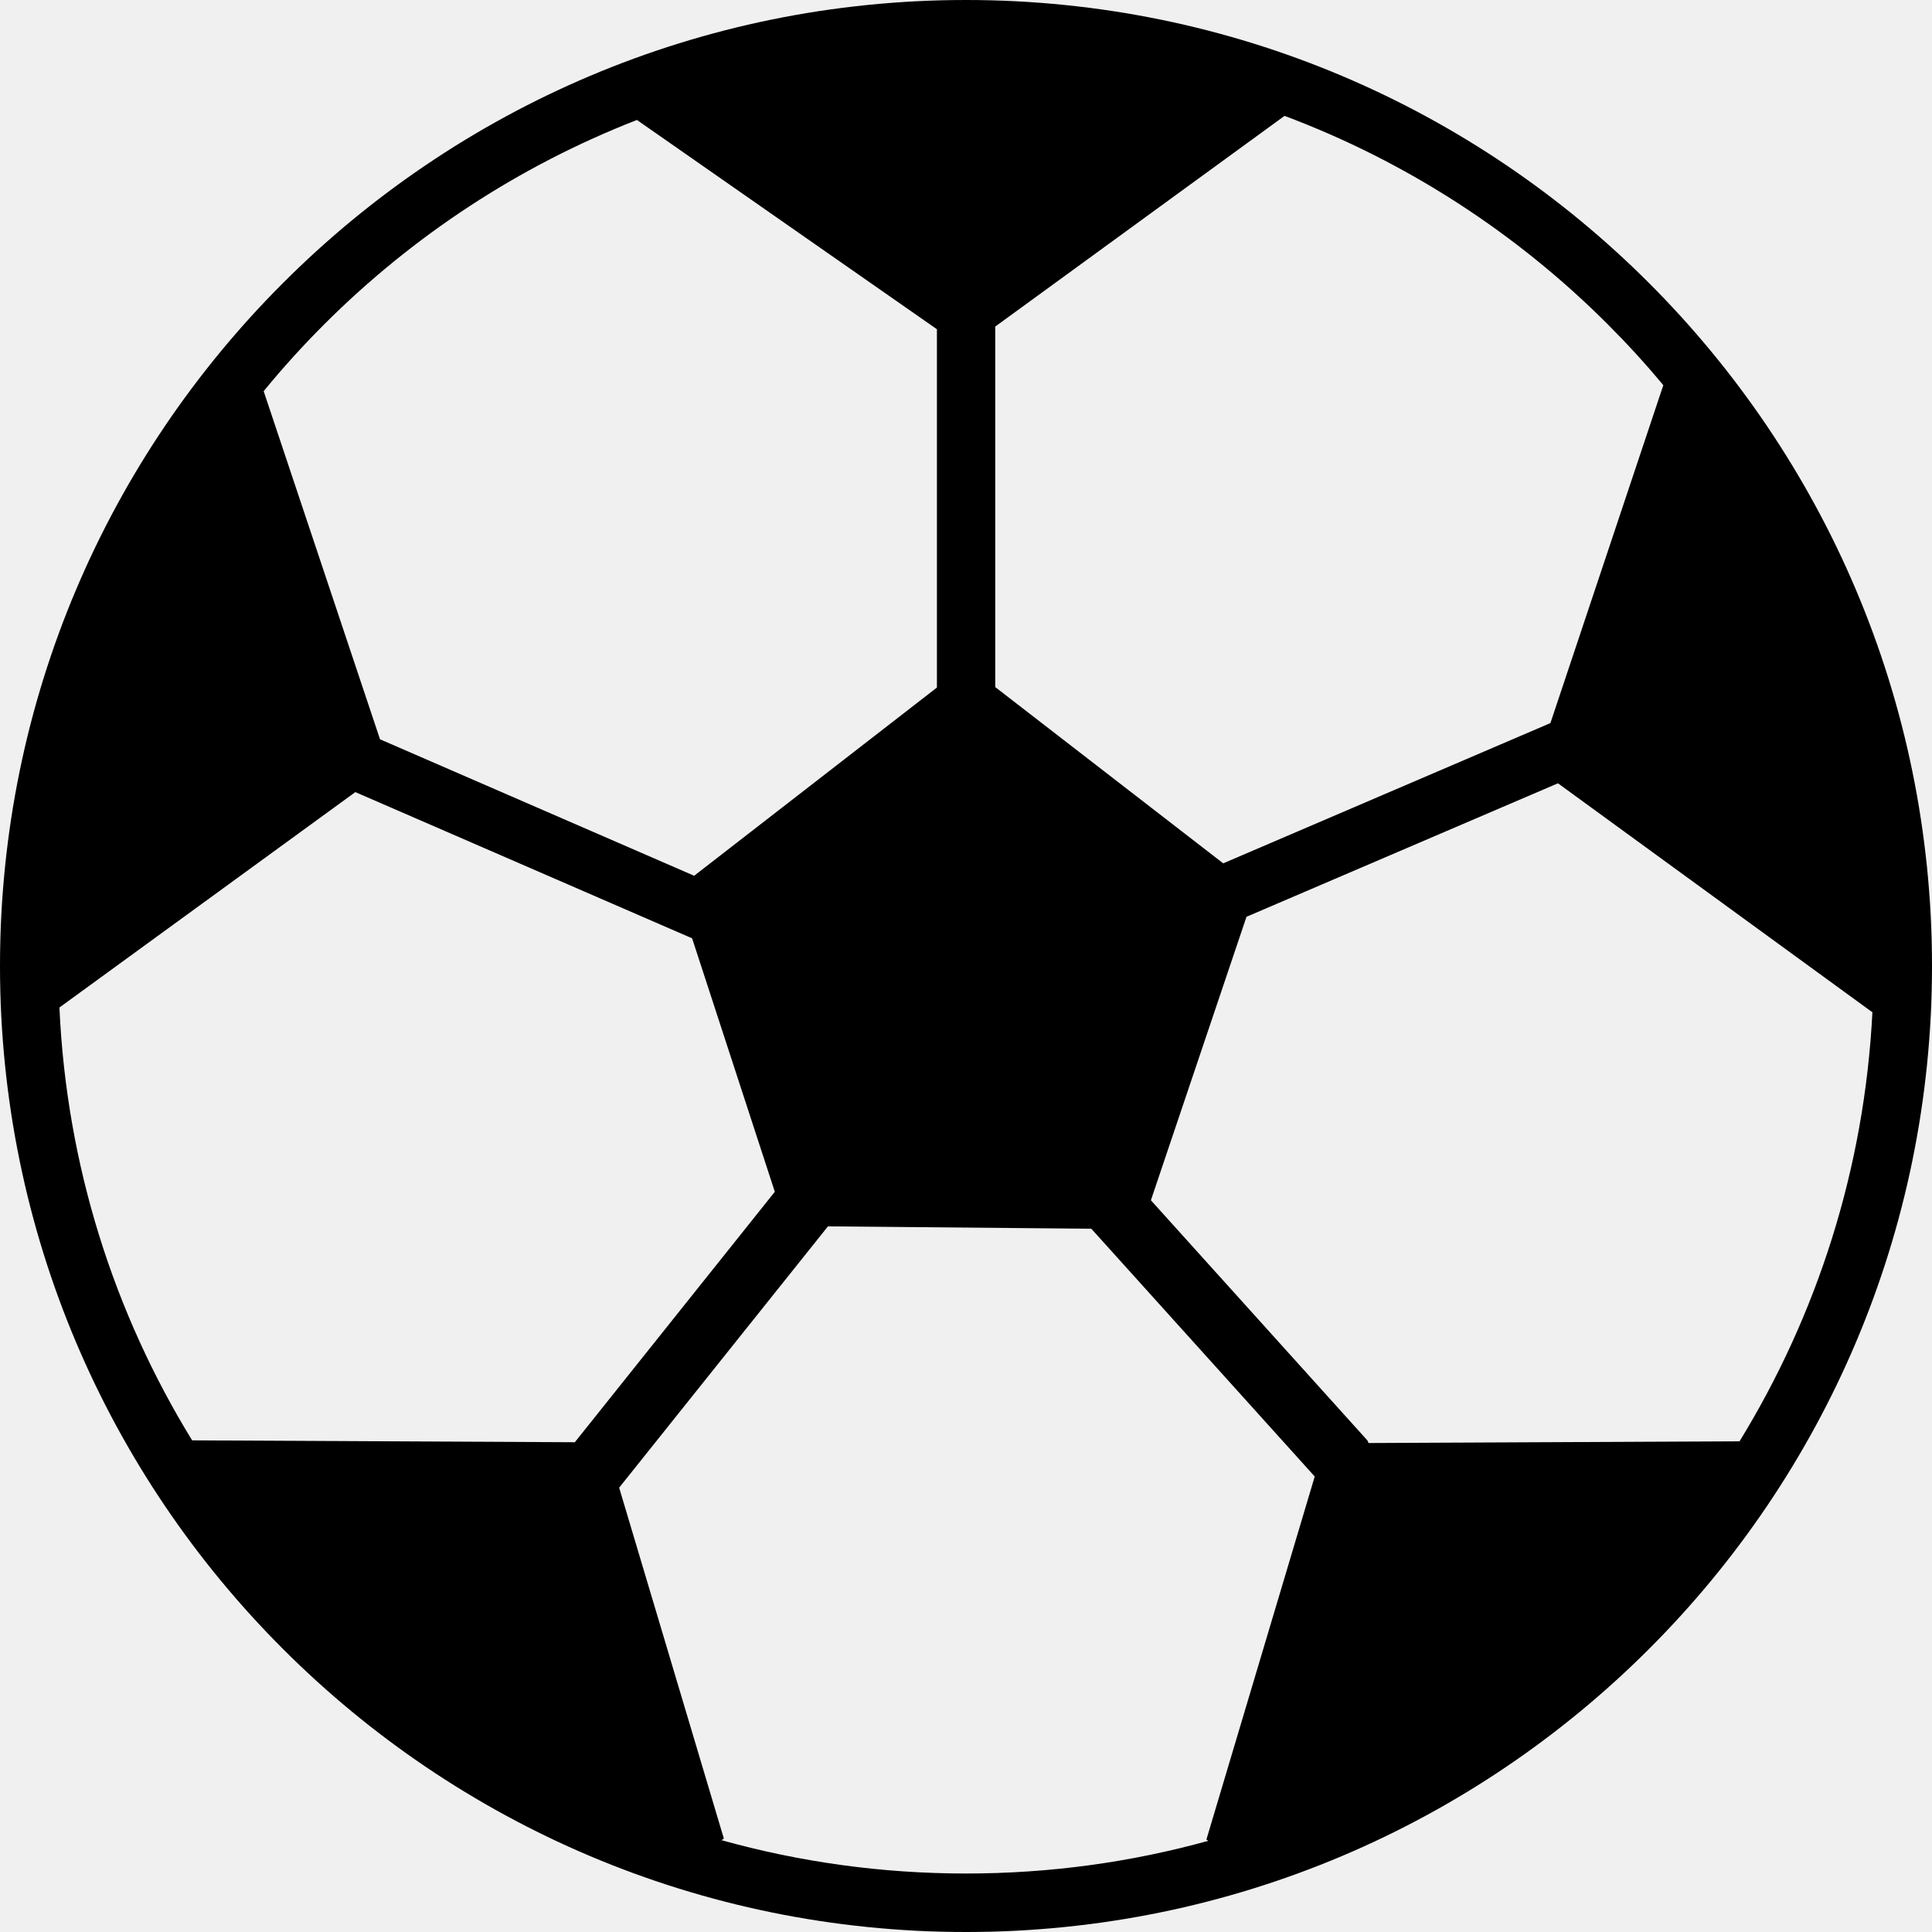
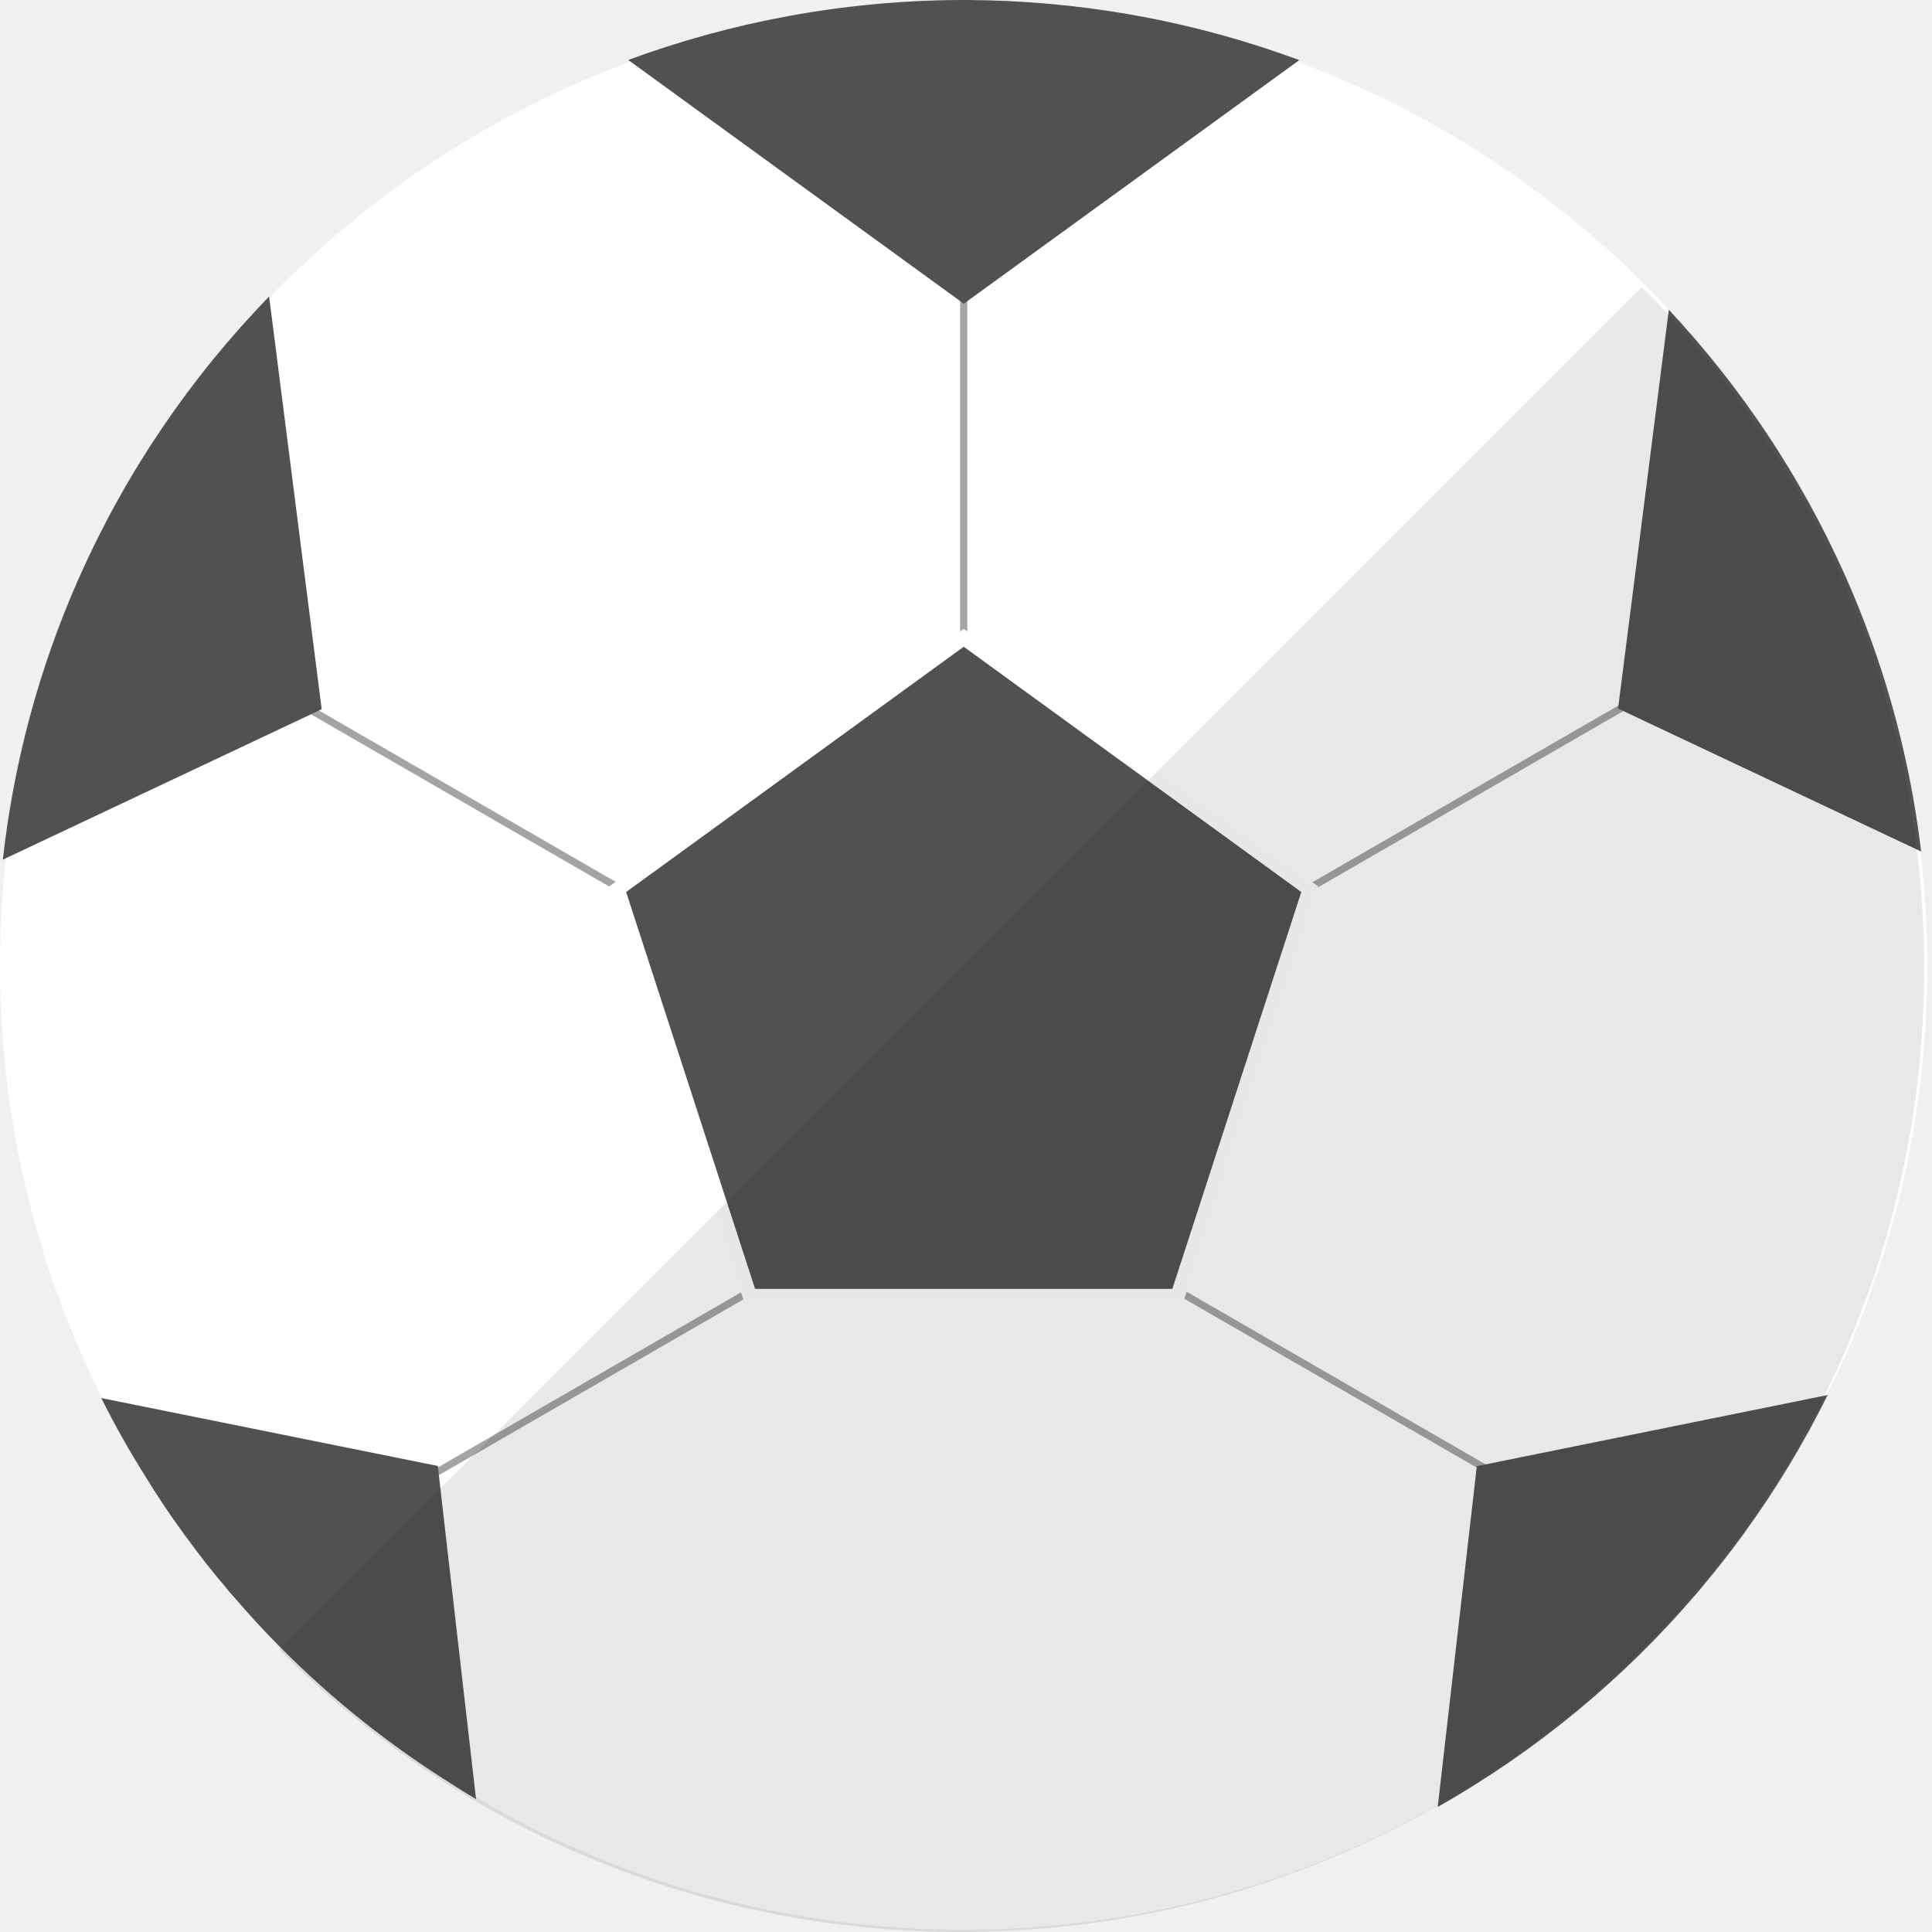
- <svg xmlns="http://www.w3.org/2000/svg" fill="#000000" width="800px" height="800px" viewBox="0 0 122.88 122.88" version="1.1" id="Layer_1" style="enable-background:new 0 0 122.88 122.88" xml:space="preserve">
-   <style type="text/css">.st0{fill-rule:evenodd;clip-rule:evenodd;}</style>
+ <svg xmlns="http://www.w3.org/2000/svg" height="800px" width="800px" version="1.1" id="_x34_" viewBox="0 0 512 512" xml:space="preserve">
  <g>
-     <path class="st0" d="M61.44,0c16.97,0,32.33,6.88,43.44,18c11.12,11.12,18,26.48,18,43.44c0,16.97-6.88,32.33-18,43.44 c-11.12,11.12-26.48,18-43.44,18S29.11,116,18,104.88C6.88,93.77,0,78.41,0,61.44C0,44.47,6.88,29.11,18,18 C29.11,6.88,44.47,0,61.44,0L61.44,0z M76.85,117.08L76.73,117l6.89-23.09L69.41,78.15L52.66,78L39.38,94.62l6.66,22.32l-0.15,0.1 c4.95,1.38,10.16,2.12,15.55,2.12C66.78,119.16,71.95,118.44,76.85,117.08L76.85,117.08z M12.22,91.61l24.34,0.12L49.28,75.8 l-5.26-16.12l-21.42-9.3L3.78,64.08C4.23,74.14,7.26,83.53,12.22,91.61L12.22,91.61z M16.77,24.88l7.4,22.14l19.98,8.68 l15.44-11.97V20.94L40.51,7.63c-7.52,2.93-14.28,7.39-19.89,13C19.27,21.98,17.98,23.4,16.77,24.88L16.77,24.88z M81.7,7.37 L63.3,20.77V43.7L77.8,54.91l20.81-8.92l7.18-21.49c-1.12-1.35-2.3-2.64-3.54-3.88C96.48,14.85,89.49,10.29,81.7,7.37L81.7,7.37z M119.09,64.36l-0.02,0.01L99.09,49.82l-19.81,8.49l-6.08,18.03l13.73,15.23c0.06,0.06,0.09,0.13,0.11,0.21l23.6-0.11 C115.56,83.65,118.59,74.34,119.09,64.36L119.09,64.36z" />
+     <g>
+       <path style="fill:#FFFFFF;" d="M510.755,256.06c0,40.616-9.472,79.066-26.409,113.18c-0.08,0.16-0.16,0.401-0.321,0.562    c-6.261,12.602-13.646,24.723-21.833,36.121c-0.08,0-0.08,0.08-0.161,0.16c-0.321,0.401-0.642,0.883-0.963,1.365    c-0.08,0.08-0.08,0.08-0.161,0.16c-3.211,4.415-6.663,8.75-10.194,12.923c-0.08,0.08-0.161,0.241-0.241,0.321    c-0.321,0.401-0.642,0.722-1.044,1.204c-0.08,0.08-0.161,0.161-0.241,0.241c-9.552,11.158-20.067,21.512-31.466,30.823    c-2.569,2.087-5.217,4.174-7.866,6.181c-1.525,1.204-2.97,2.328-4.495,3.371c-2.167,1.686-4.415,3.291-6.743,4.816    c-2.889,2.007-5.859,3.933-8.829,5.779c-2.89,1.766-5.78,3.452-8.669,5.137h-0.08c-36.843,20.87-79.386,32.83-124.658,32.991    h-1.926c-46.797-0.16-90.625-12.923-128.271-35.078h-0.08c-2.248-1.364-4.495-2.729-6.743-4.174    c-16.215-10.194-31.145-22.155-44.63-35.64c-4.495-4.495-8.829-9.231-12.923-14.047c-0.161-0.08-0.241-0.241-0.321-0.321    c-0.401-0.401-0.722-0.802-1.044-1.204c-0.08-0.08-0.16-0.161-0.24-0.241c-3.612-4.254-7.064-8.589-10.355-13.084    c-0.402-0.562-0.723-1.043-1.124-1.605c-3.291-4.495-6.422-9.07-9.312-13.806c-4.495-6.983-8.589-14.208-12.361-21.673    c-0.08-0.161-0.161-0.321-0.241-0.482c-4.977-10.034-9.311-20.388-13.004-31.064C4.896,312.971,0,285.037,0,256.06    c0-9.712,0.562-19.264,1.605-28.656c2.89-25.927,9.632-50.65,19.746-73.607v-0.161l0.723-1.605c0.08-0.08,0.08-0.08,0.08-0.161    c12.121-27.211,28.977-51.774,49.286-72.965c0.241-0.241,0.482-0.561,0.722-0.803c26.248-26.97,58.356-48.162,94.317-61.567    c0.161-0.08,0.401-0.161,0.562-0.241c27.292-9.953,56.751-15.492,87.414-15.653h1.926c28.737,0.161,56.349,4.977,82.035,13.807    c1.766,0.642,3.532,1.204,5.298,1.926c0.16,0,0.401,0.08,0.562,0.161c26.729,9.953,51.292,24.161,72.884,41.981    c8.83,7.144,17.097,14.93,24.884,23.278c0.08,0.08,0.16,0.241,0.241,0.321c1.846,1.926,3.612,3.933,5.378,5.94    c1.685,1.926,3.452,4.013,5.137,6.101c0,0,0.08,0,0.08,0.08c3.211,3.853,6.342,7.866,9.312,11.96    c1.525,2.087,3.05,4.254,4.575,6.502c1.364,1.926,2.648,4.013,3.933,6.02c0.401,0.482,0.642,0.963,0.963,1.445    c1.204,1.926,2.328,3.853,3.532,5.78c1.445,2.408,2.809,4.816,4.174,7.304c3.291,6.101,6.422,12.361,9.312,18.783    c0.08,0.08,0.161,0.16,0.161,0.241c0.241,0.482,0.482,1.044,0.642,1.525c1.124,2.488,2.168,5.057,3.211,7.626    c0.08,0.08,0.08,0.161,0.161,0.321c0.963,2.488,1.846,4.977,2.809,7.545c0.241,0.562,0.401,1.204,0.642,1.847    c6.1,17.258,10.355,35.479,12.602,54.262c0,0.08,0,0.08,0,0.161C510.113,235.511,510.755,245.705,510.755,256.06z" />
+       <path style="fill:#A4A4A3;" d="M256.355,1.114v323.221c-0.316,0.006-0.643,0.006-0.959,0.006c-0.316,0-0.643,0-0.959-0.006V1.114    H256.355z" />
+       <path style="fill:#A4A4A3;" d="M316.895,322.46l-0.604,1.871l-42.313-24.433l-1.919-1.103l-15.703-9.065l-0.796-0.46l-1.122-0.652    l-0.796-0.461l-87.255-50.371l-83.591-48.261L21.391,154.07l0.71-1.573c0.029-0.067,0.058-0.125,0.086-0.192l62.727,36.213    l81.864,47.263l87.658,50.611l1.132,0.652l0.787,0.46l1.132,0.652l16.5,9.526l1.918,1.113L316.895,322.46z" />
+       <path style="fill:#A4A4A3;" d="M336.713,261.47l-0.892,2.724l-59.916,34.601l-1.928,1.103l-16.49,9.526l-1.132,0.652l-0.787,0.451    l-1.132,0.652l-52.626,30.39l-85.5,49.364L61.45,422.608c-0.422-0.499-0.844-0.988-1.266-1.487l55.887-32.26l83.697-48.328    l53.882-31.109l0.787-0.451l1.132-0.652l0.787-0.461l15.703-9.065l1.928-1.113L336.713,261.47z" />
+       <path style="fill:#A4A4A3;" d="M450.713,420.987c-0.413,0.499-0.835,0.998-1.257,1.487l-58.122-33.555l-82.008-47.35    l-52.971-30.582l-0.787-0.46l-1.132-0.652l-0.787-0.451l-16.499-9.526l-1.919-1.113l-60.348-34.841l-0.883-2.724l63.149,36.462    l1.919,1.113l15.368,8.864l1.132,0.662l0.787,0.451l1.132,0.652l53.595,30.946l82.622,47.705L450.713,420.987z" />
+       <path style="fill:#A4A4A3;" d="M489.468,154.223l-59.513,34.361l-85.625,49.431l-86.843,50.141l-1.132,0.652l-0.796,0.46    l-1.122,0.652l-15.368,8.873l-1.919,1.103l-42.592,24.596l-0.614-1.871l41.287-23.838l1.919-1.103l16.49-9.526l0.796-0.46    l1.132-0.652l0.787-0.451l87.812-50.697l84.569-48.827l59.945-34.611C488.95,153.043,489.209,153.638,489.468,154.223z" />
+       <polygon style="fill:#FDFEFE;" points="197.316,345.406 161.425,234.928 255.396,166.652 349.37,234.929 313.477,345.406   " />
+       <path style="fill:#525151;" d="M344.276,15.893l-0.241,0.241l-0.321,0.24l-26.409,19.184l-60.924,44.229l-0.963,0.722    l-0.963-0.722l-87.414-63.493l-0.562-0.401C193.931,5.779,223.55,0.16,254.455,0h1.926c28.897,0.16,56.59,5.057,82.437,13.967    C340.664,14.609,342.51,15.251,344.276,15.893z" />
+       <path style="fill:#525151;" d="M509.121,225.662l-78.987-37.258l-1.333-0.633l0.115-0.883l13.344-104.81    c19.176,20.529,34.994,44.213,46.601,70.2c0.269,0.585,0.528,1.18,0.787,1.765c2.226,5.074,4.278,10.245,6.168,15.492    c0.23,0.604,0.451,1.218,0.662,1.832C502.588,188.682,506.876,206.861,509.121,225.662z" />
+       <path style="fill:#525151;" d="M85.25,187.951l-1.209,0.566l-2.12,1.007L0.748,227.818c2.887-25.881,9.65-50.602,19.694-73.567    l0.077-0.182l0.71-1.573c0.029-0.067,0.058-0.125,0.086-0.192c12.288-27.493,29.306-52.405,50.007-73.72L85.25,187.951z" />
+       <path style="fill:#525151;" d="M126.183,476.801c-1.926-1.123-3.853-2.328-5.699-3.532    c-16.696-10.355-32.188-22.636-45.995-36.522c-4.495-4.495-8.829-9.231-13.004-14.128c-0.482-0.482-0.883-0.963-1.284-1.525    c-3.612-4.174-7.064-8.589-10.355-13.084c-0.402-0.482-0.723-1.044-1.124-1.525c-3.612-4.896-6.983-9.953-10.114-15.09    c-4.255-6.743-8.188-13.726-11.8-20.951l0.241,0.08l0.321,0.08l88.698,17.9v0.321l0.241,2.087l0.401,3.612l9.392,81.795    L126.183,476.801z" />
+       <path style="fill:#525151;" d="M484.345,369.695c-6.37,12.864-13.794,25.123-22.159,36.644c-0.038,0.058-0.086,0.115-0.125,0.173    c-0.336,0.46-0.681,0.93-1.017,1.391c-0.048,0.057-0.086,0.105-0.125,0.163c-3.261,4.422-6.667,8.729-10.207,12.921    c-0.413,0.499-0.835,0.998-1.257,1.487c-19.291,22.533-42.448,41.671-68.444,56.386l10.322-89.941l0.038-0.374l2.331-0.47    l86.363-17.507l1.919-0.393L484.345,369.695z" />
+       <polygon style="fill:#525151;" points="344.858,236.394 316.895,322.46 316.29,324.331 310.688,341.569 200.104,341.569     166.385,237.785 165.934,236.394 166.778,235.78 255.396,171.394   " />
+     </g>
+     <path style="opacity:0.1;fill:#171716;" d="M495.45,171.698c-0.211-0.614-0.432-1.228-0.662-1.832   c-1.89-5.247-3.942-10.418-6.168-15.492c-0.259-0.585-0.518-1.18-0.787-1.765c-11.607-25.987-27.425-49.671-46.601-70.2   c-2.005-2.148-4.057-4.249-6.134-6.327L73.985,437.195c15.307,15.309,32.541,28.692,51.32,39.734   c37.651,22.14,81.481,34.889,128.284,35.061c0.317,0.01,0.643,0.01,0.959,0.01c0.317,0,0.643,0,0.959-0.01   c45.306-0.163,87.821-12.125,124.657-32.98c25.996-14.715,49.153-33.853,68.444-56.386c0.422-0.489,0.844-0.988,1.257-1.487   c3.54-4.192,6.945-8.499,10.207-12.921c0.038-0.058,0.077-0.106,0.125-0.163c0.336-0.46,0.681-0.931,1.017-1.391   c0.038-0.057,0.086-0.115,0.125-0.173c8.365-11.521,15.79-23.78,22.159-36.644c16.912-34.121,26.418-72.55,26.418-113.213   c0-10.37-0.623-20.596-1.822-30.639C505.848,207.191,501.56,189.013,495.45,171.698z" />
  </g>
</svg>
